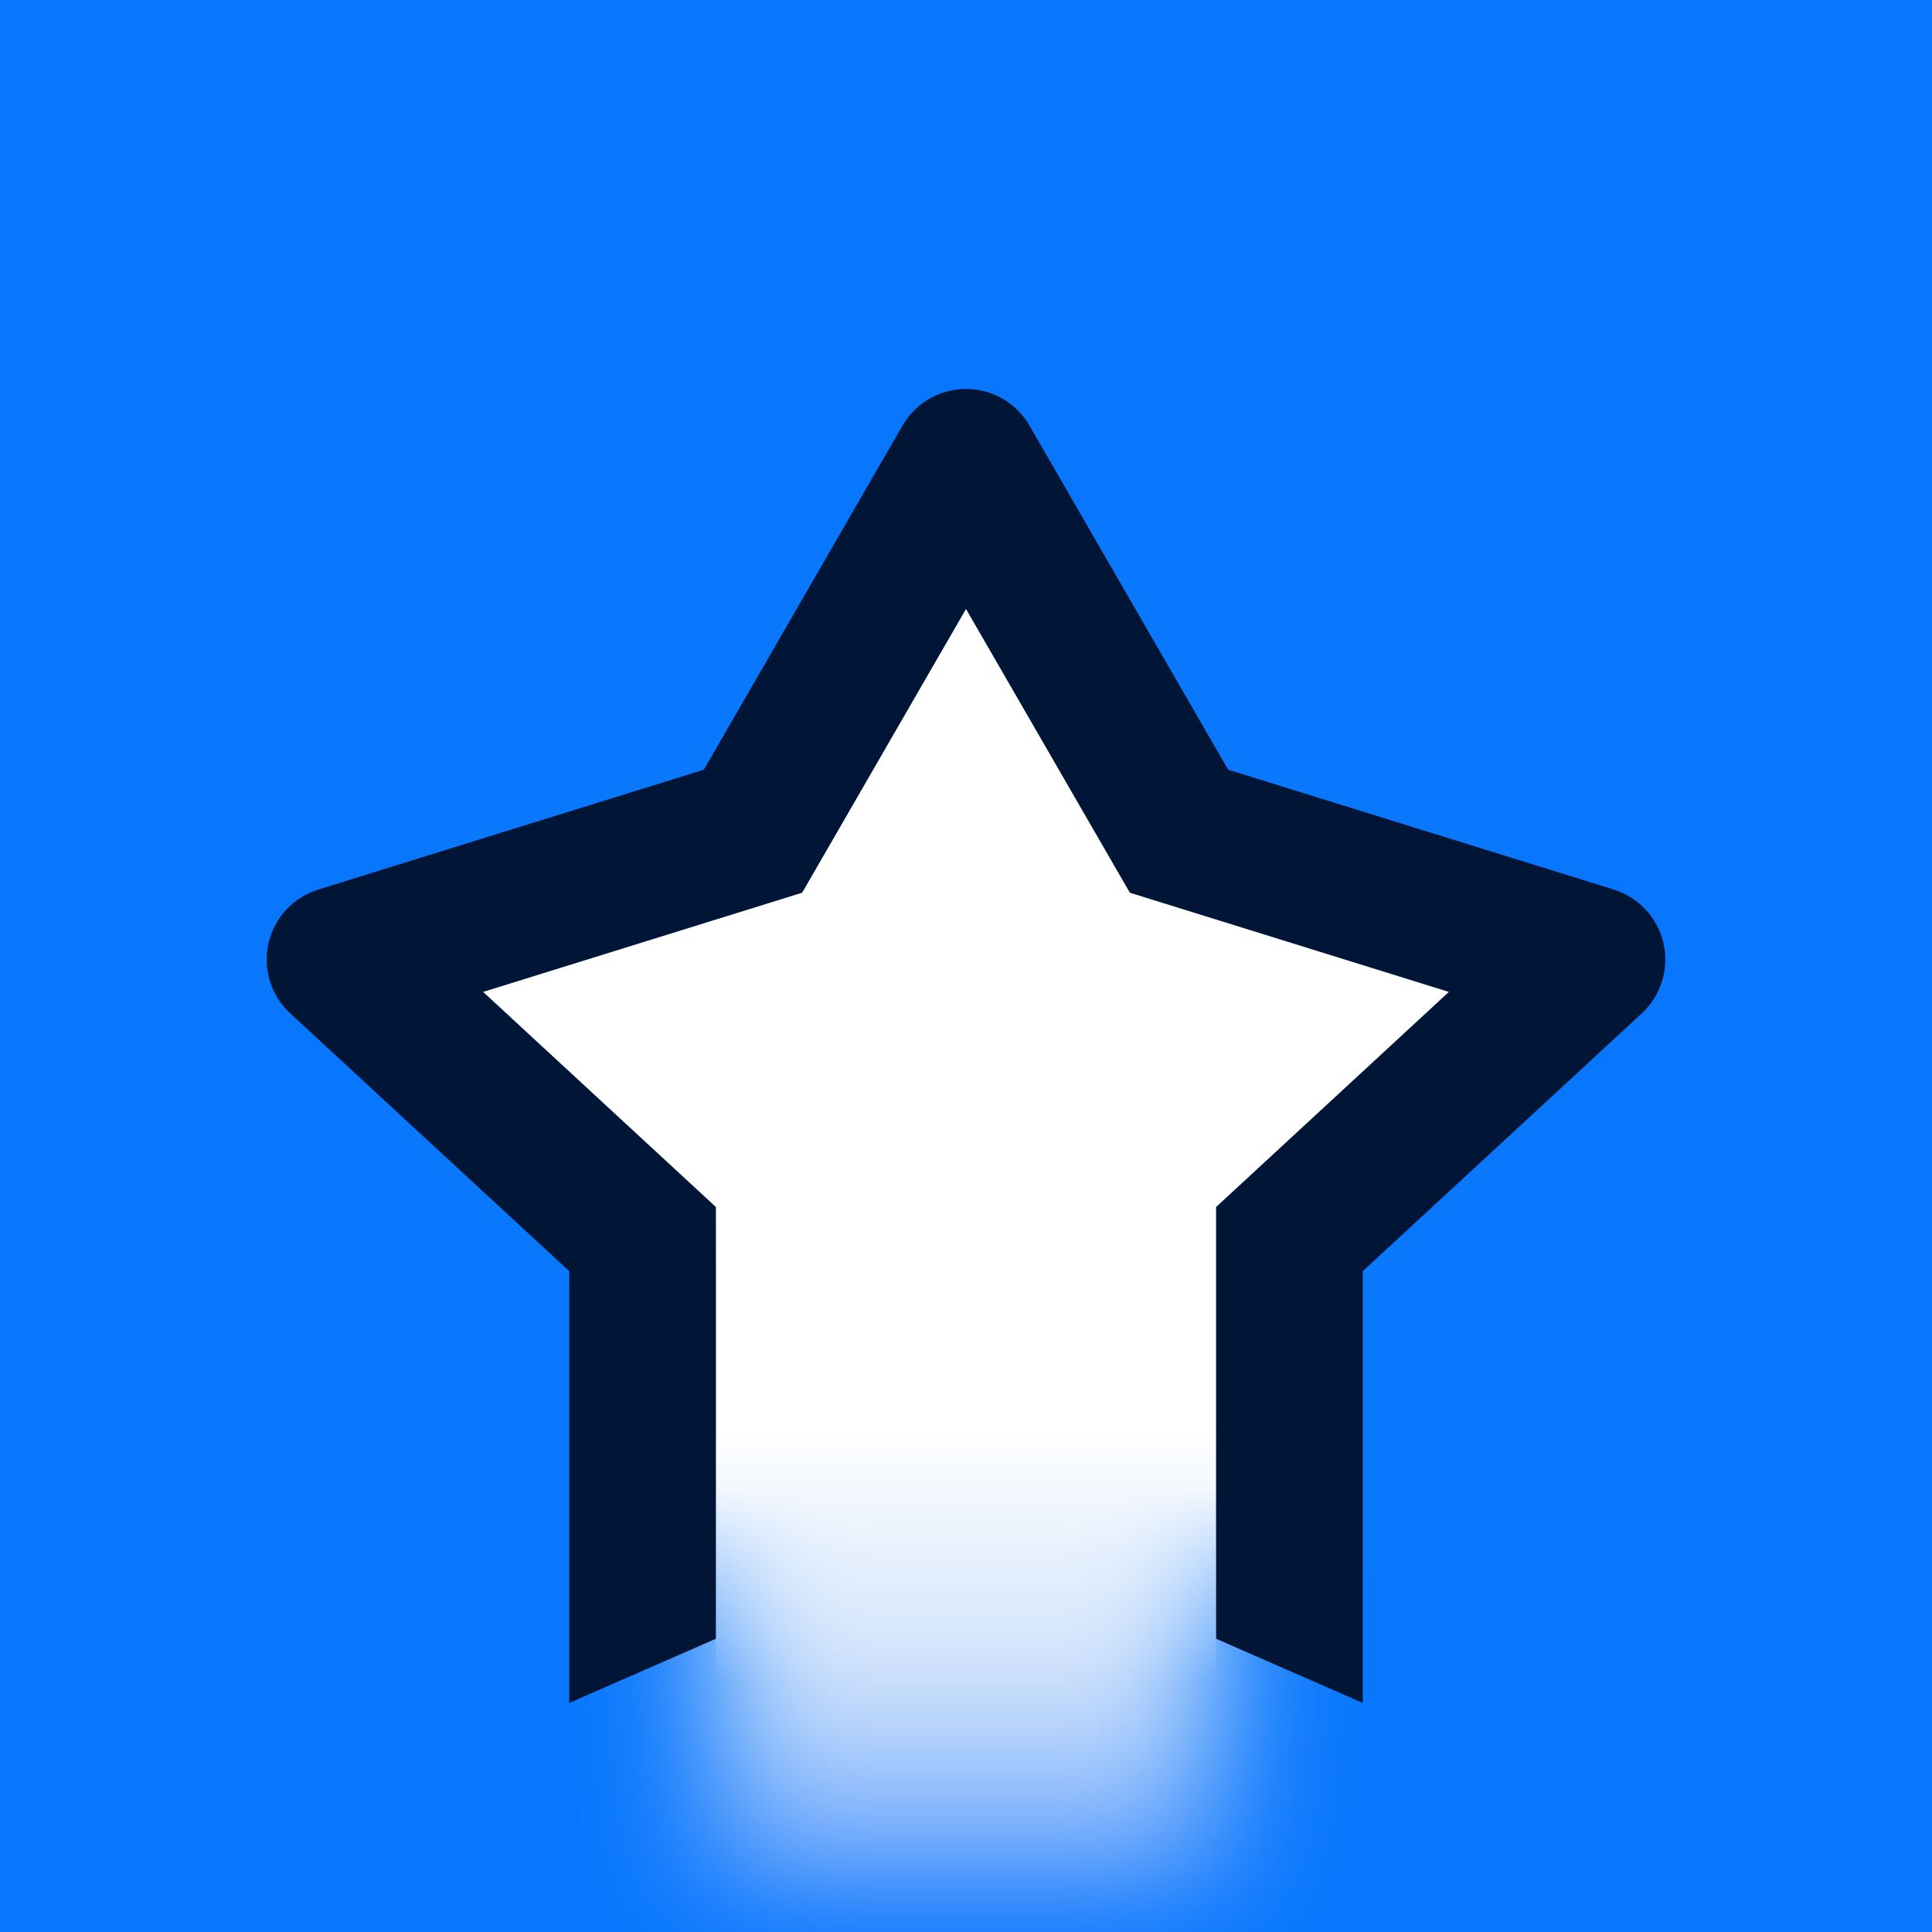
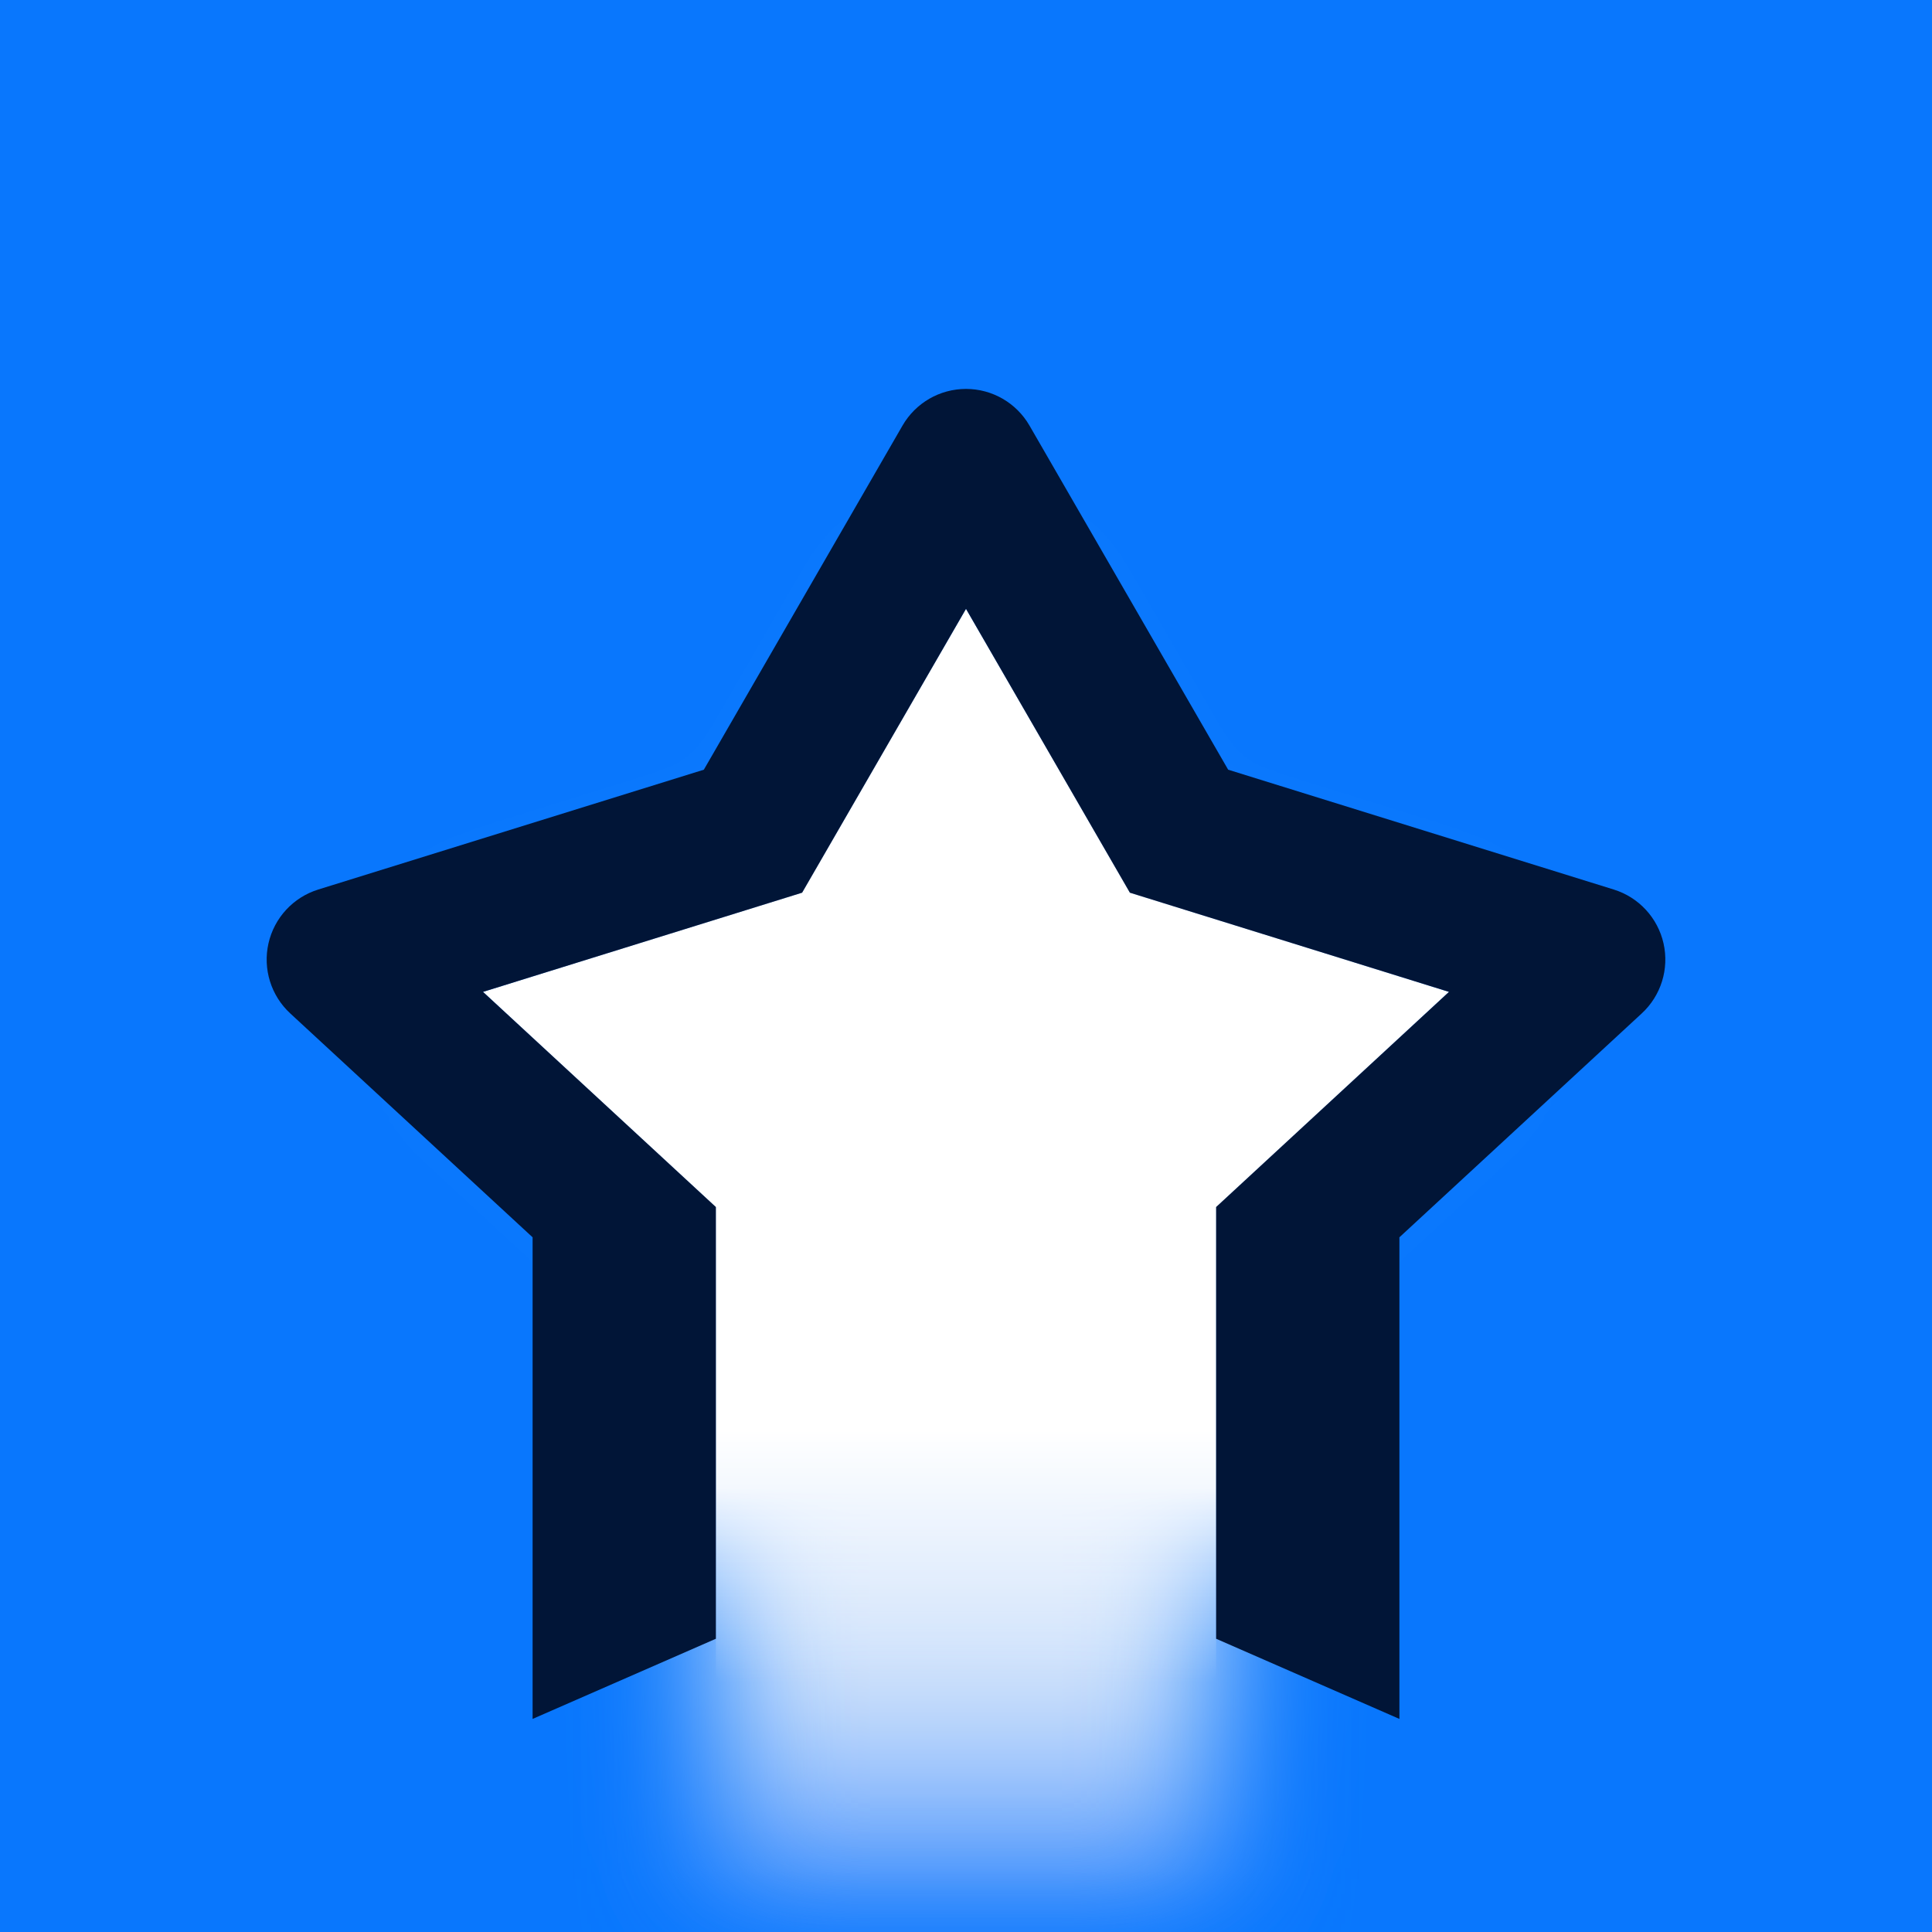
<svg xmlns="http://www.w3.org/2000/svg" viewBox="0 0 512 512" width="512" height="512">
  <defs>
    <linearGradient id="luce" gradientUnits="userSpaceOnUse" x1="0" y1="141.18" x2="0" y2="448">
      <stop offset="0" stop-color="#FFFFFF" />
      <stop offset="0.62" stop-color="#FFFFFF" />
      <stop offset="0.82" stop-color="#CCE0FB" />
      <stop offset="0.93" stop-color="#70ADFD" />
      <stop offset="1" stop-color="#0977FD" />
    </linearGradient>
    <filter id="sfuma" x="-30%" y="-30%" width="160%" height="160%">
      <feGaussianBlur stdDeviation="15" />
    </filter>
    <linearGradient id="dissolvi" gradientUnits="userSpaceOnUse" x1="0" y1="345" x2="0" y2="390">
      <stop offset="0" stop-color="#FFFFFF" />
      <stop offset="1" stop-color="#000000" />
    </linearGradient>
    <mask id="dentro" maskUnits="userSpaceOnUse" x="0" y="0" width="448" height="448">
      <rect width="448" height="448" fill="url(#dissolvi)" />
    </mask>
    <clipPath id="riquadro">
      <rect width="448" height="448" rx="0" />
    </clipPath>
  </defs>
  <g transform="translate(0 0) scale(1.14286)" clip-path="url(#riquadro)">
    <rect width="448" height="448" fill="#0977FD" />
    <path d="M166.00 448.00 L166.00 279.89 L112.00 230.00 L186.00 207.00 L224.00 141.18 L262.00 207.00 L336.00 230.00 L282.00 279.89 L282.00 448.00 Z" fill="url(#luce)" filter="url(#sfuma)" />
    <path d="M166.00 448.00 L166.00 279.89 L112.00 230.00 L186.00 207.00 L224.00 141.18 L262.00 207.00 L336.00 230.00 L282.00 279.89 L282.00 448.00 Z" fill="url(#luce)" mask="url(#dentro)" />
-     <path d="M166.00 380.00 L166.00 279.89 L112.00 230.00 L186.00 207.00 L224.00 141.18 L262.00 207.00 L336.00 230.00 L282.00 279.89 L282.00 380.00 L316.00 394.88 L316.00 294.77 L380.70 234.99 A17 17 0 0 0 374.21 206.27 L284.79 178.48 L238.72 98.68 A17 17 0 0 0 209.28 98.68 L163.21 178.48 L73.79 206.27 A17 17 0 0 0 67.30 234.99 L132.00 294.77 L132.00 394.88 Z" fill="#011537" />
+     <path d="M166.00 380.00 L166.00 279.89 L112.00 230.00 L186.00 207.00 L224.00 141.18 L262.00 207.00 L336.00 230.00 L282.00 279.89 L282.00 380.00 L324.50 398.59 L324.50 286.91 L380.70 234.99 A17 17 0 0 0 374.21 206.27 L284.79 178.48 L238.72 98.68 A17 17 0 0 0 209.28 98.68 L163.21 178.48 L73.79 206.27 A17 17 0 0 0 67.30 234.99 L123.50 286.91 L123.50 398.59 Z" fill="#011537" />
  </g>
</svg>
